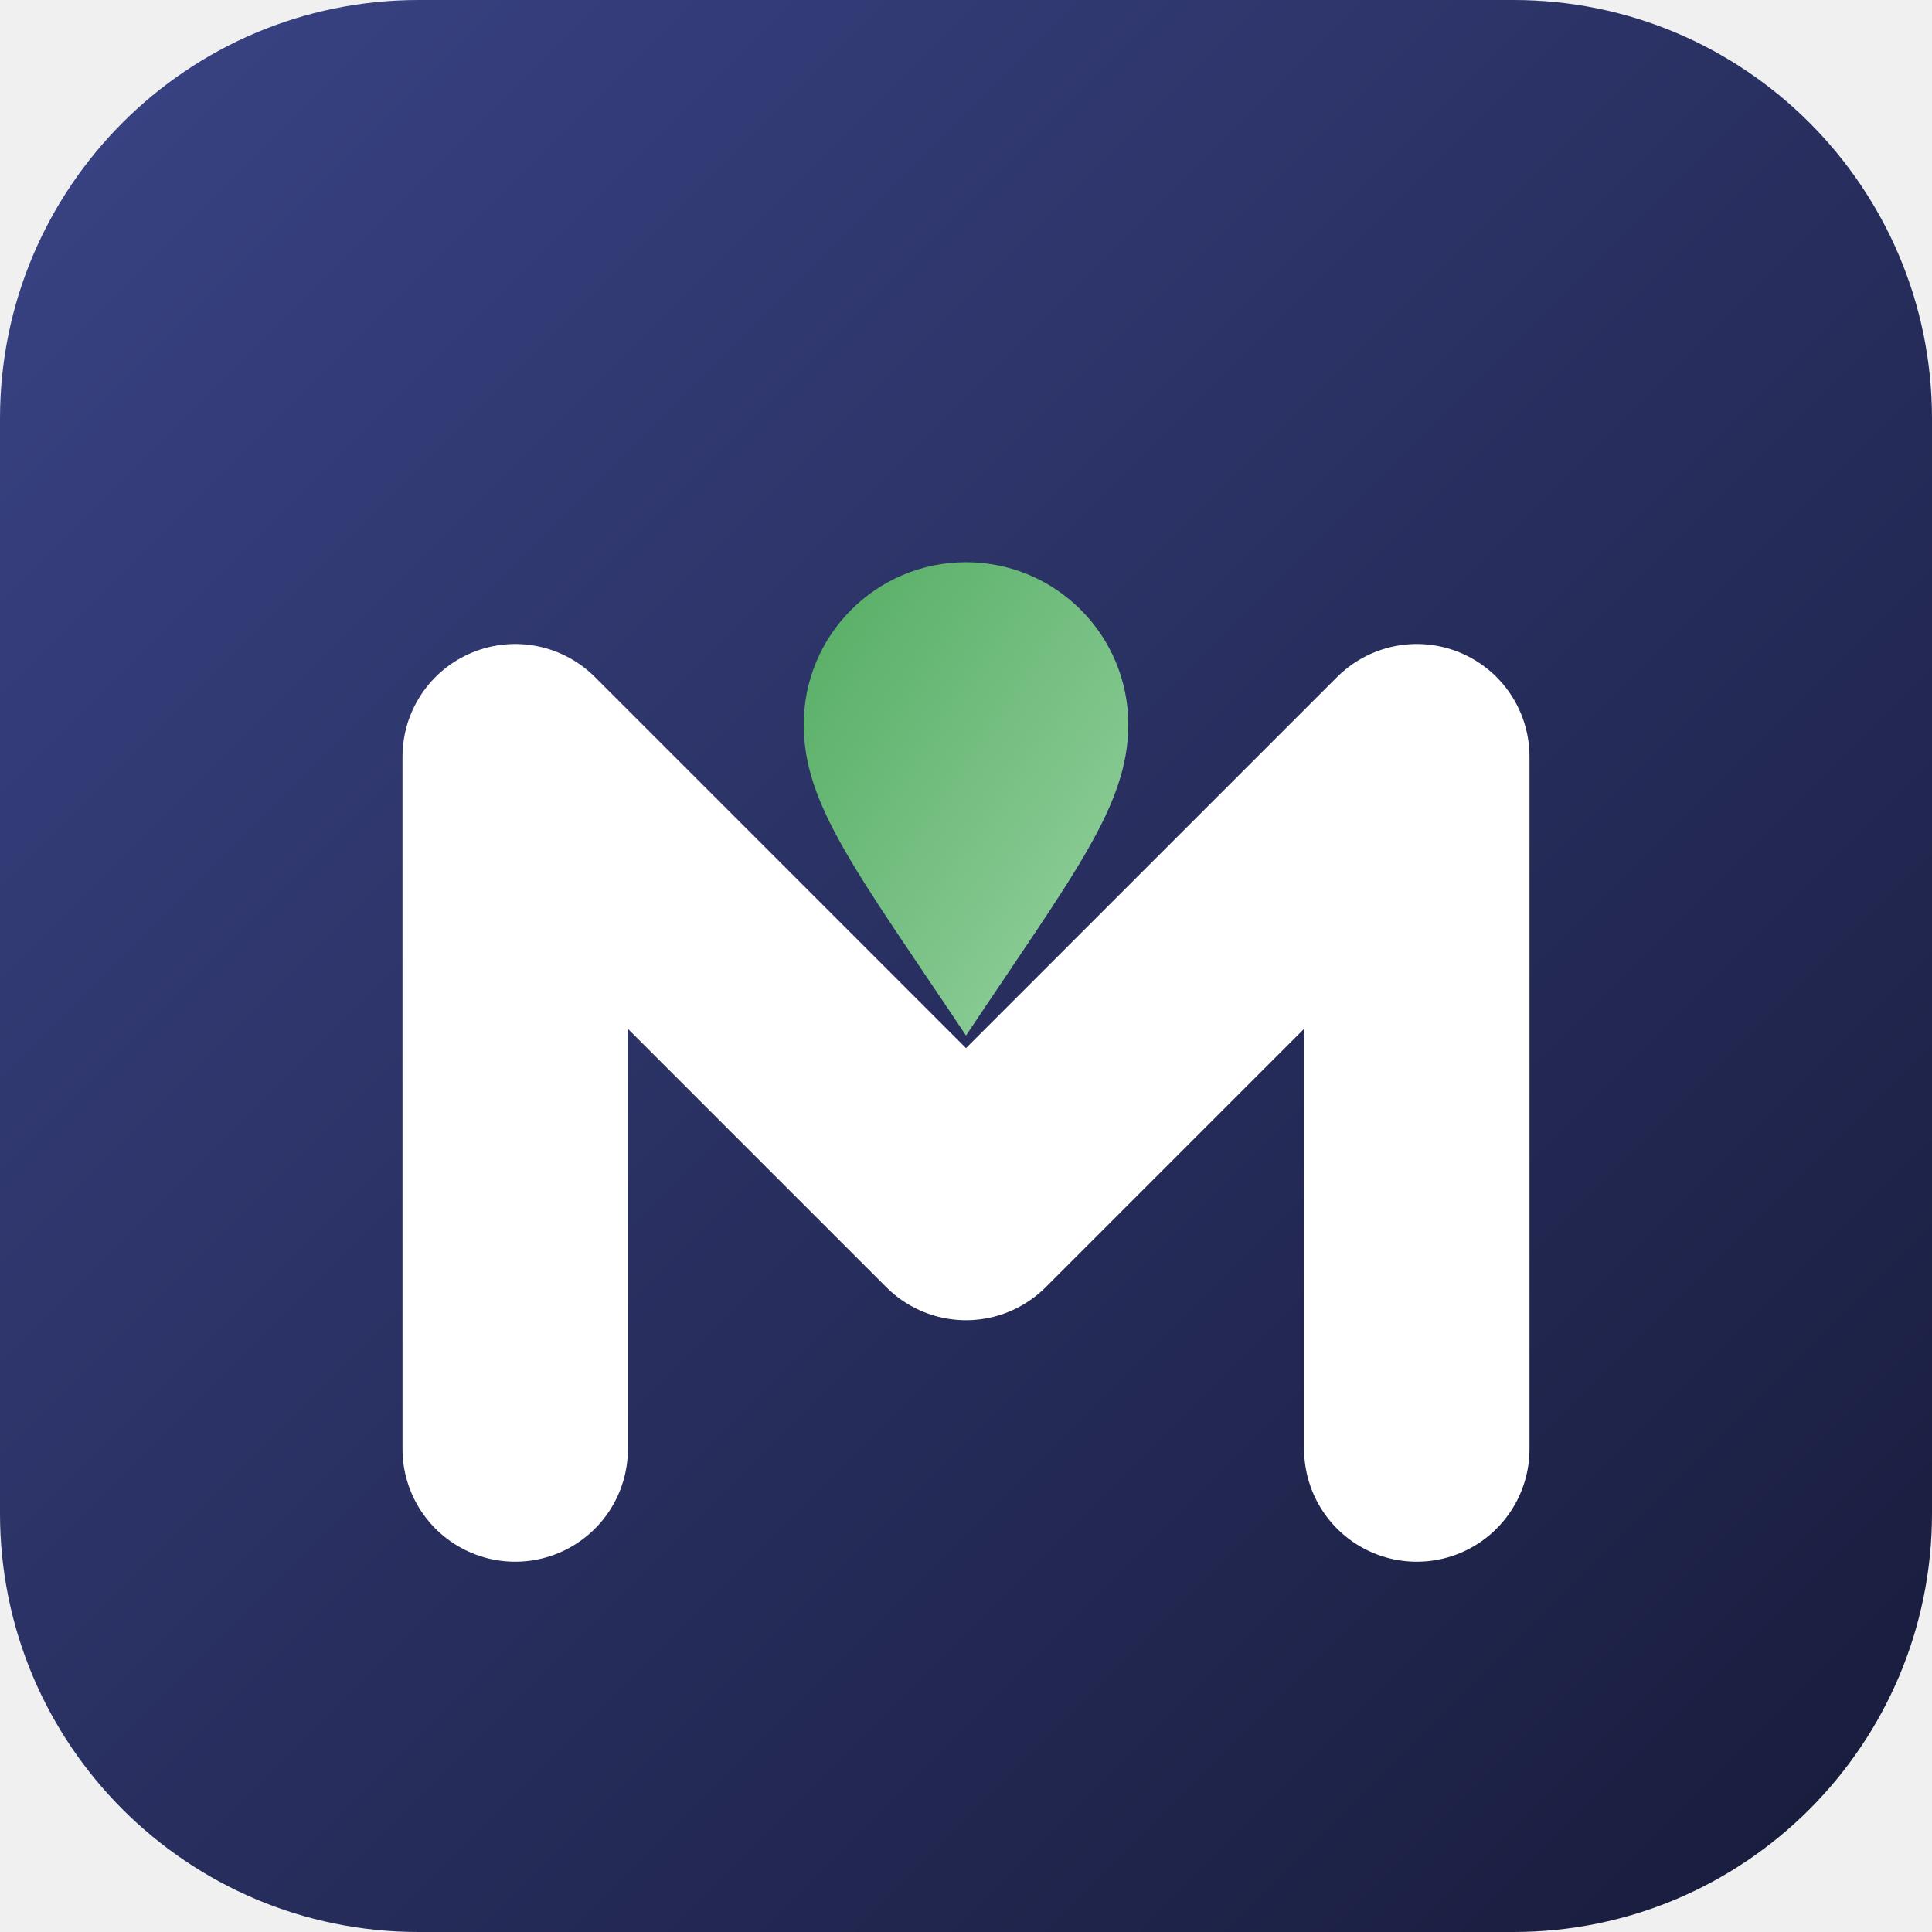
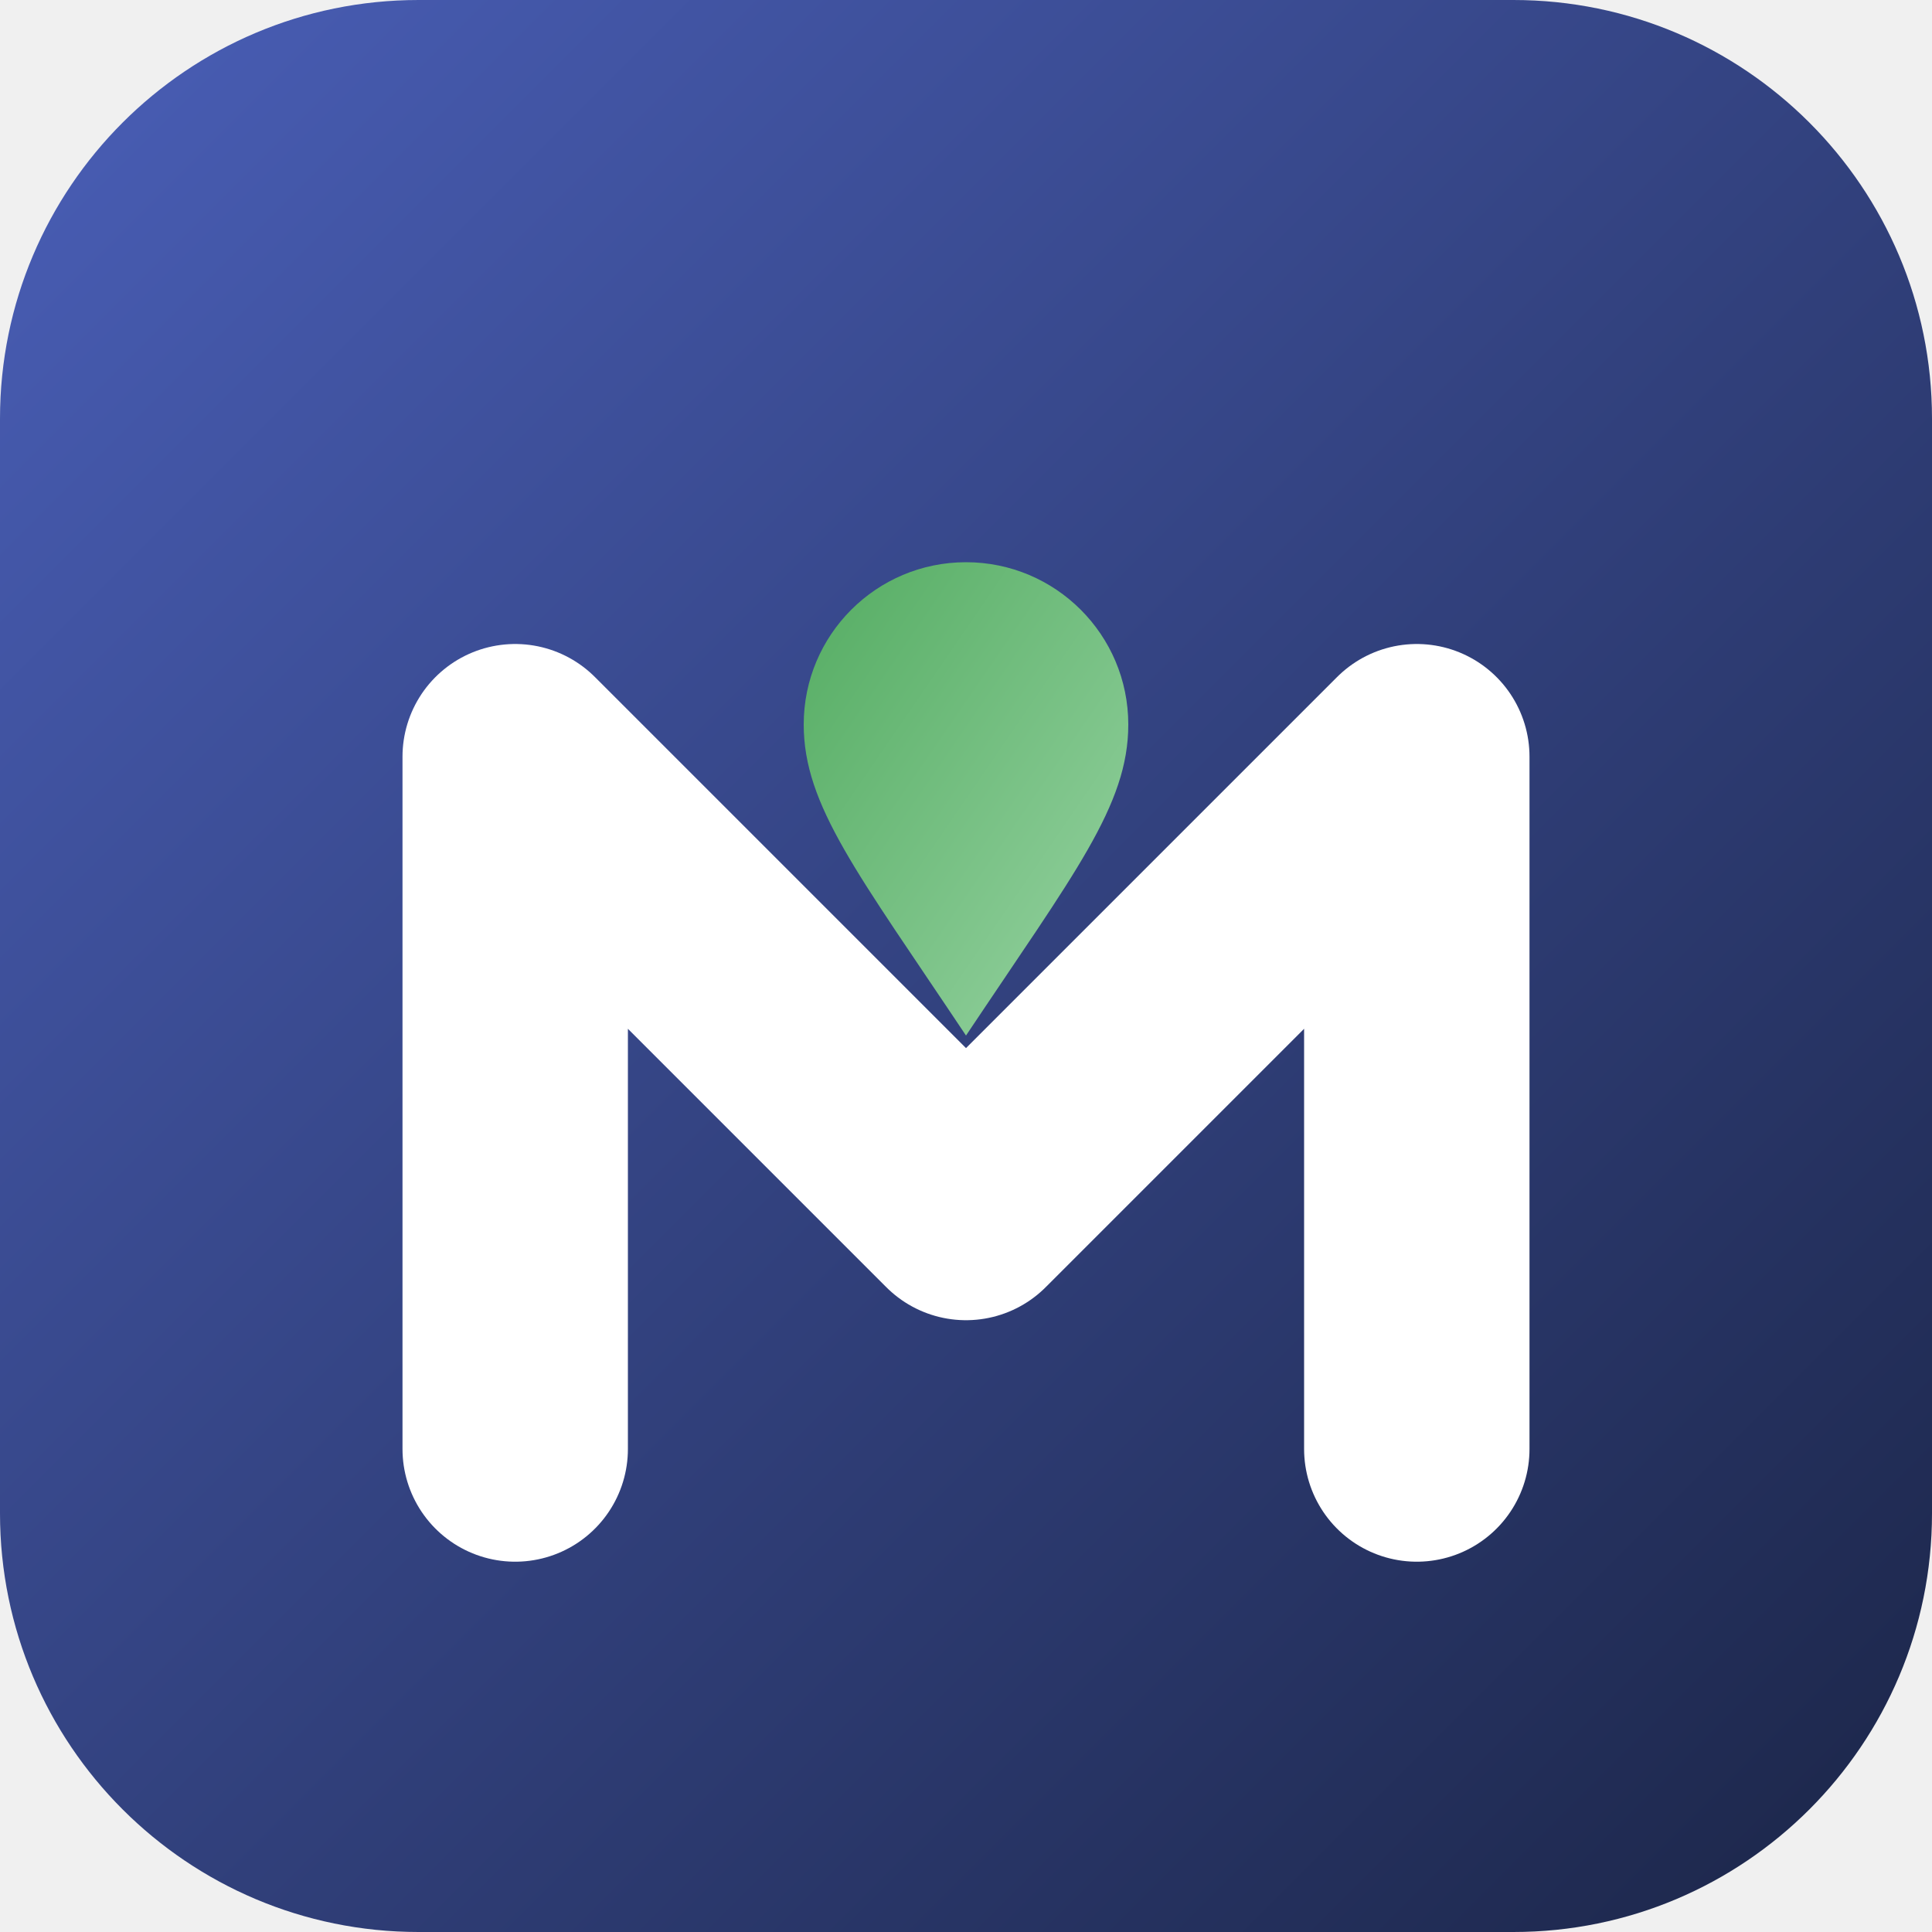
<svg xmlns="http://www.w3.org/2000/svg" viewBox="0 0 120 120" role="img" aria-label="MegaService">
  <defs>
    <linearGradient id="bg" x1="0" y1="0" x2="1" y2="1">
-       <stop offset="0" stop-color="#3a4486" />
-       <stop offset="1" stop-color="#171b3a" />
+       <stop offset="0" stop-color="#4a5fb8" />
+       <stop offset="1" stop-color="#1b2547" />
    </linearGradient>
    <linearGradient id="dp" x1="0" y1="0" x2="1" y2="1">
      <stop offset="0" stop-color="#54ac62" />
      <stop offset="1" stop-color="#97d3a2" />
    </linearGradient>
  </defs>
  <rect x="0" y="0" width="120" height="120" rx="26" fill="url(#bg)" />
  <path d="M32,90 V47 L60,75 L88,47 V90" fill="none" stroke="#fff" stroke-width="14" stroke-linecap="round" stroke-linejoin="round" />
  <g transform="translate(60,45) scale(.42)">
    <path d="M0,46 C16,22 24,12 24,0 A24 24 0 1 0 -24,0 C-24,12 -16,22 0,46 Z" fill="url(#dp)" />
  </g>
</svg>
